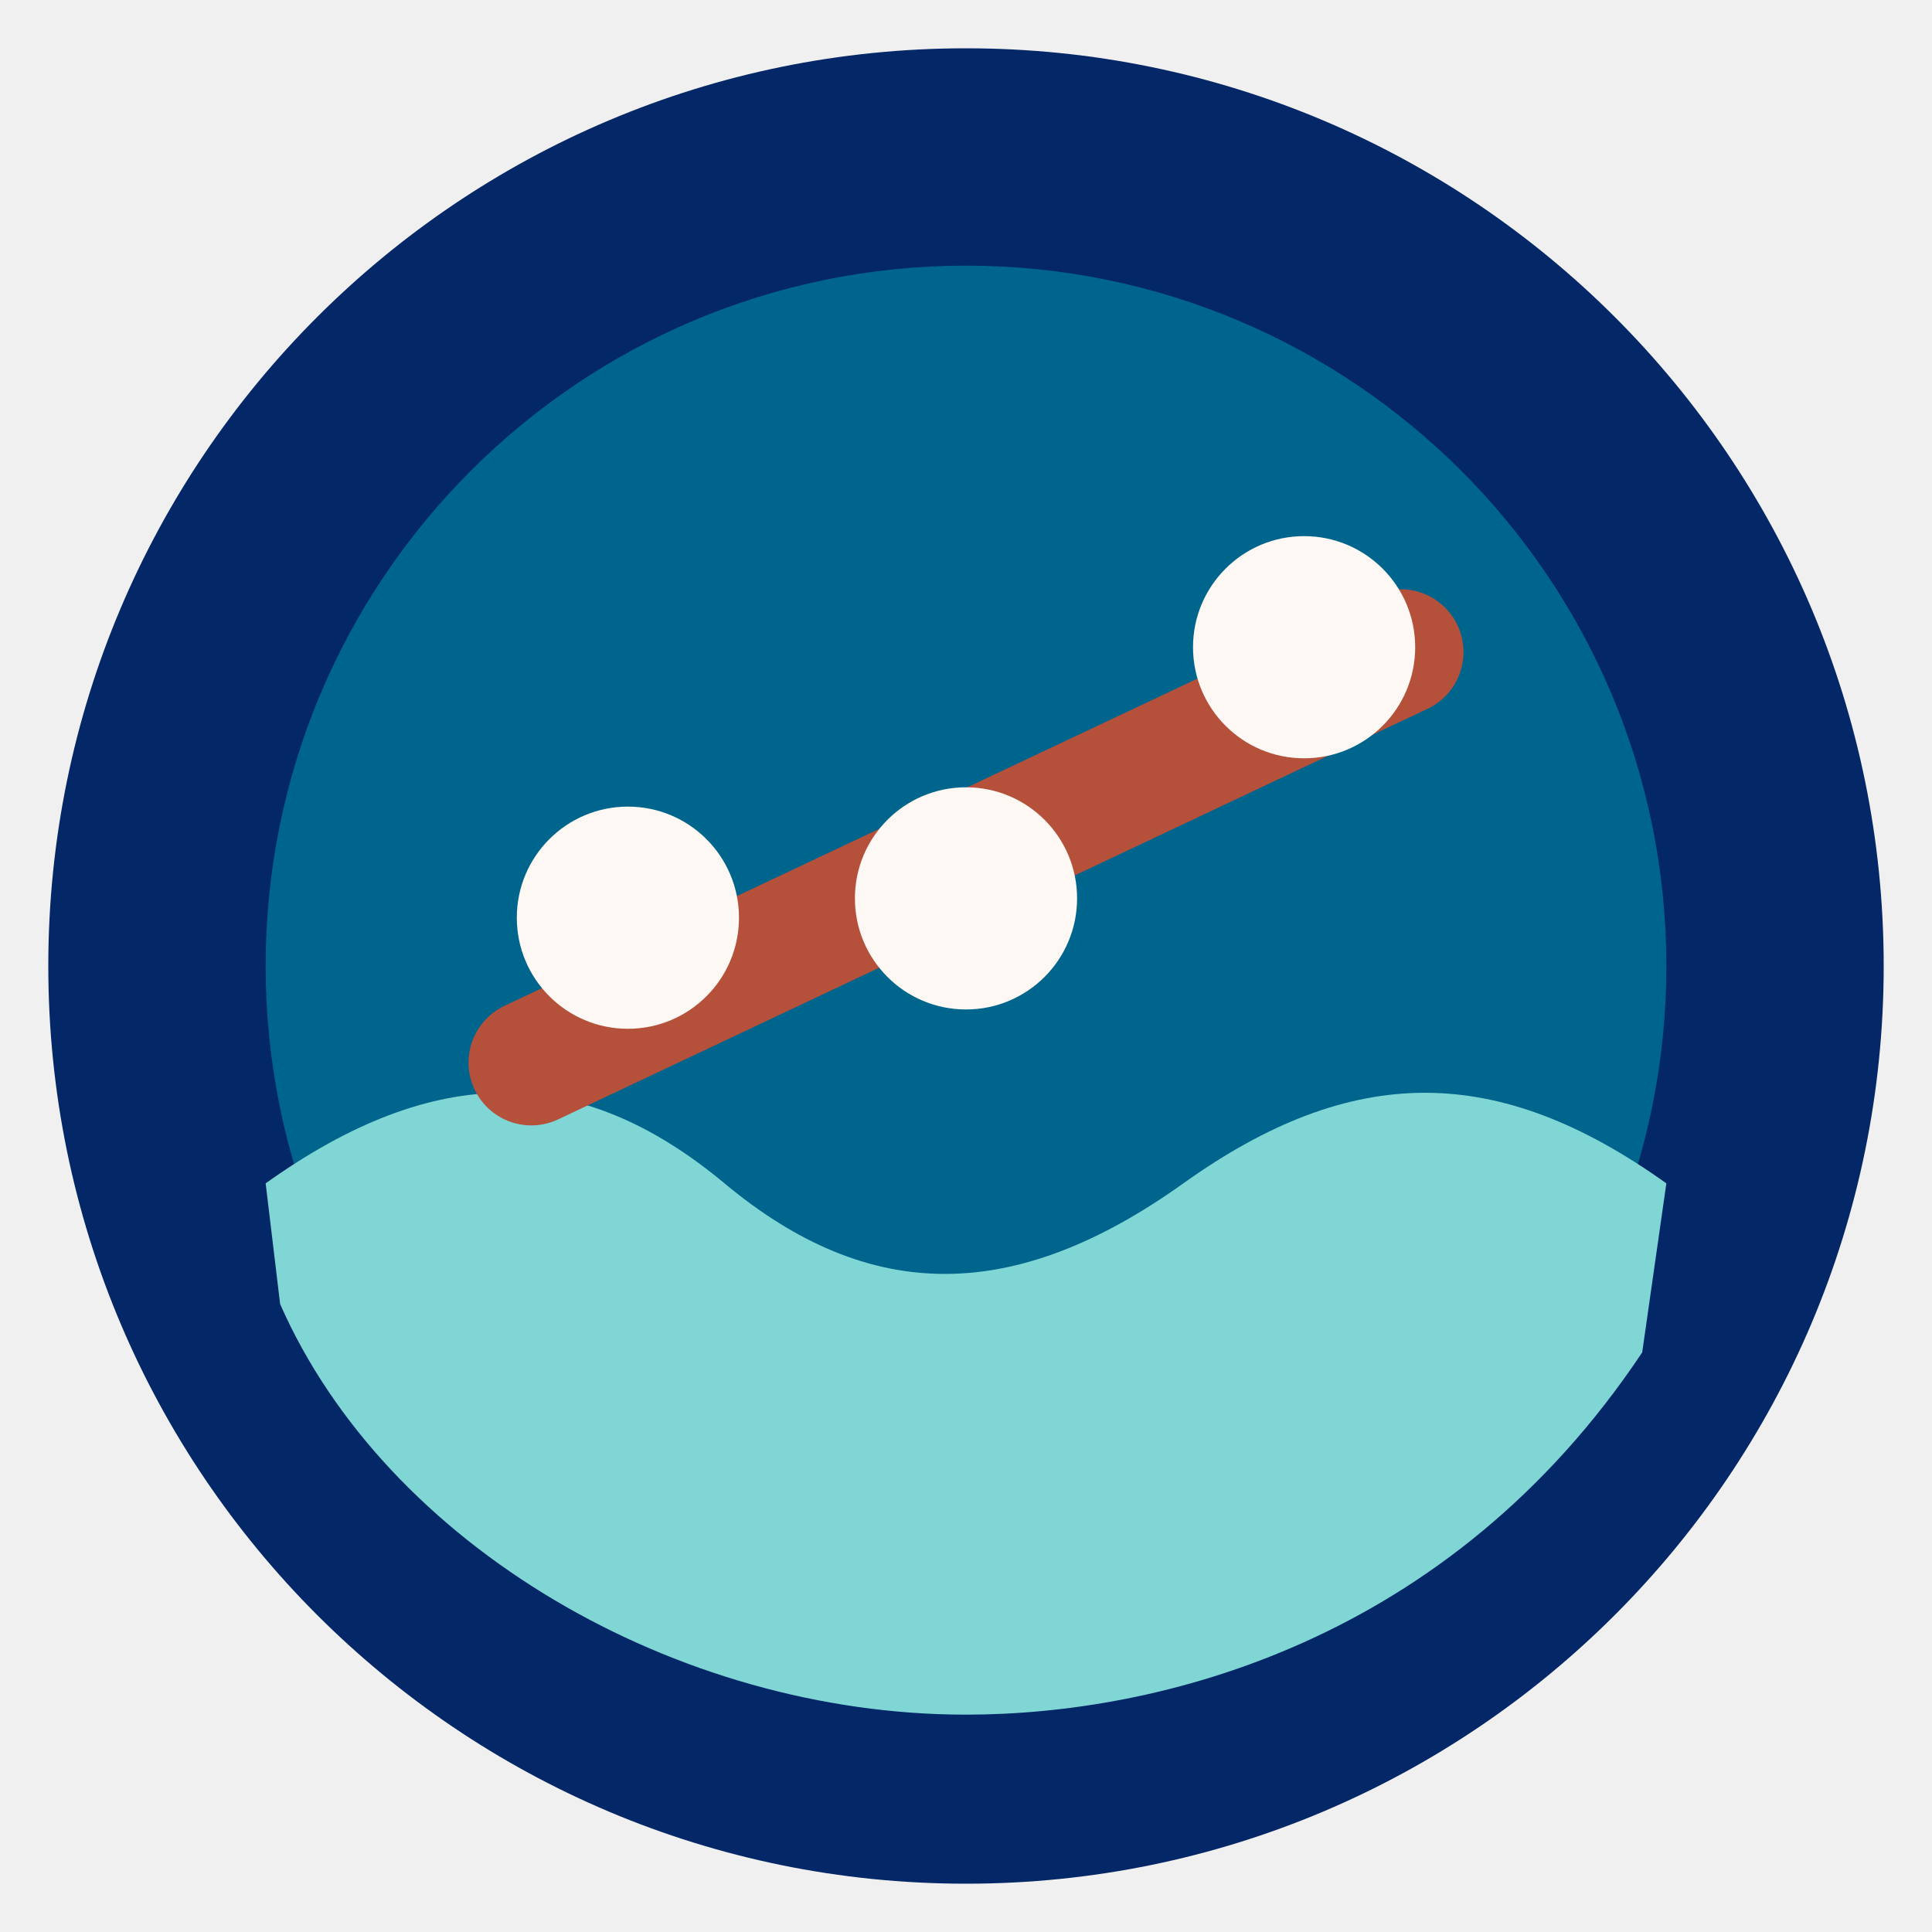
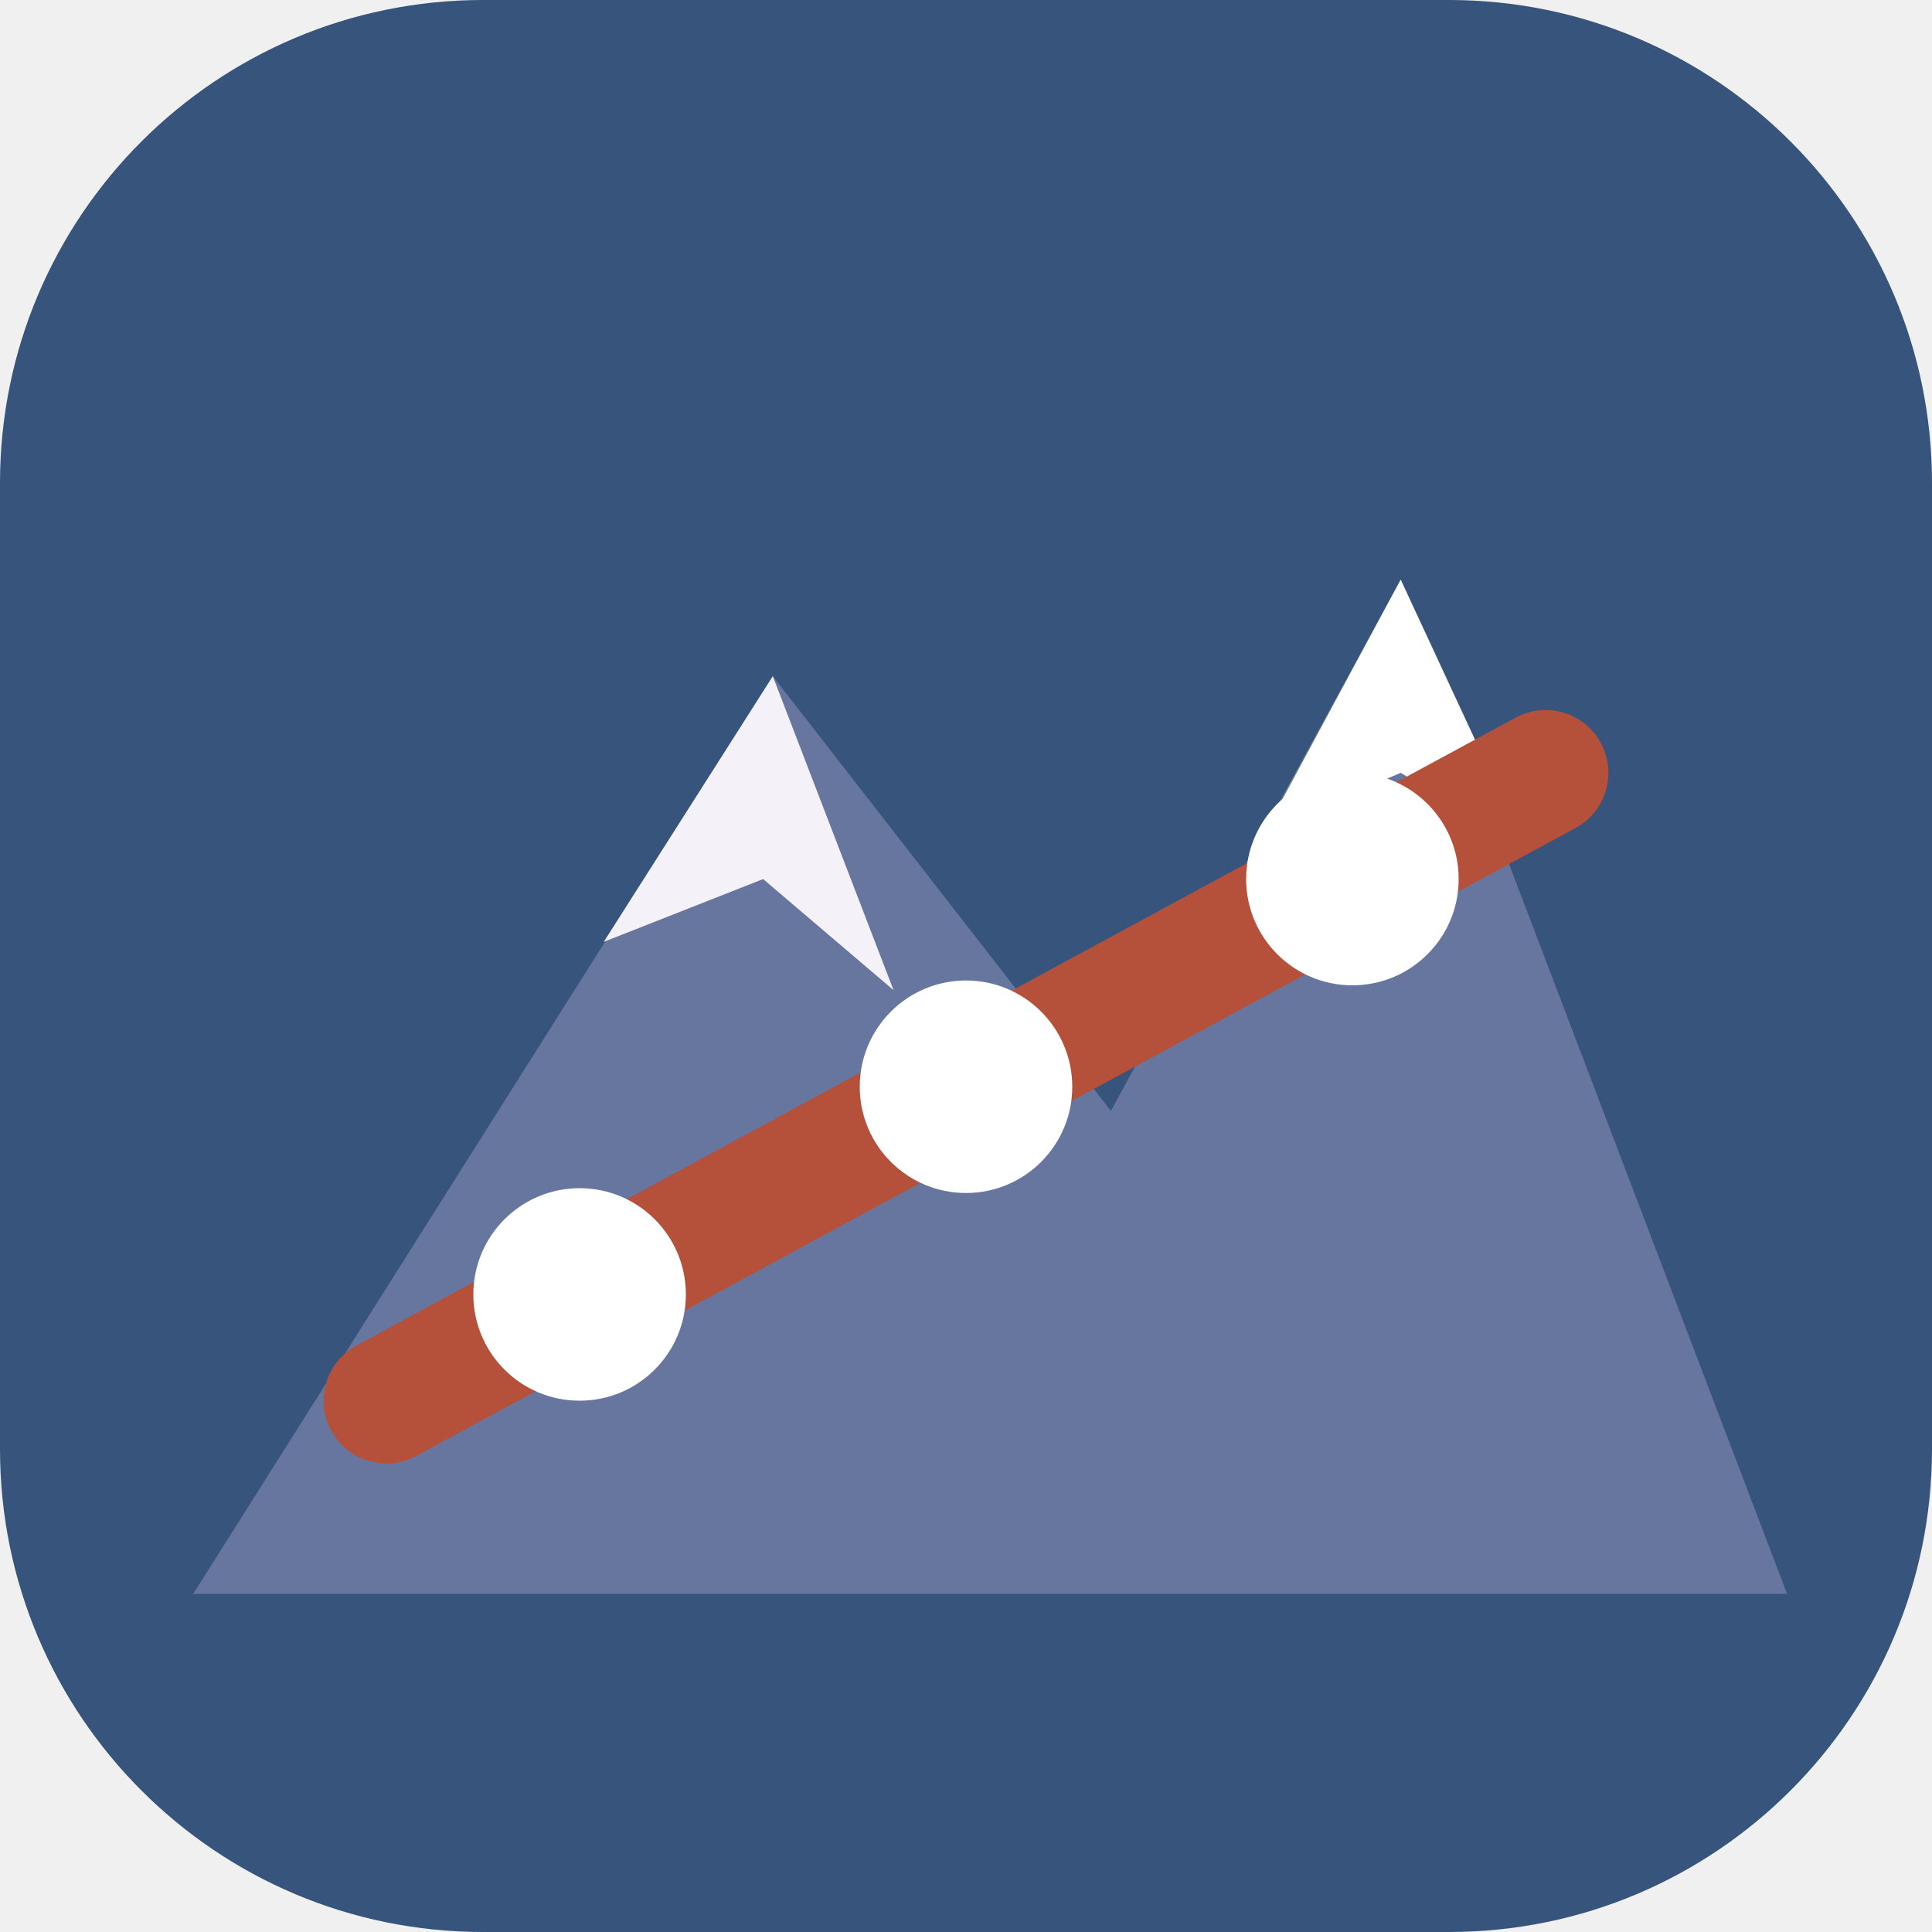
<svg xmlns="http://www.w3.org/2000/svg" viewBox="0 0 40 40">
-   <circle cx="20" cy="20" r="19" fill="#042768" />
-   <circle cx="20" cy="20" r="14.5" fill="#00658d" />
-   <path d="M5.5 24.5 C9 22 12 22 15 24.5 S21 27 24.5 24.5 S31 22 34.5 24.5 L34 28 C30 34 24 35.5 20 35.5 C14 35.5 8 32 5.8 27 Z" fill="#7fd6d5" />
-   <path d="M11 22 L29 13.5" stroke="#b5503b" stroke-width="2.6" stroke-linecap="round" />
-   <g fill="#fdf8f3">
-     <circle cx="13" cy="19" r="2.3" />
-     <circle cx="20" cy="18.6" r="2.3" />
-     <circle cx="27" cy="13.4" r="2.3" />
-   </g>
+   <rect width="40" height="40" rx="10" fill="#37547C" />
+   <path d="M4 33 L16 14 L23 23 L29 12 L37 33 Z" fill="#67769F" />
+   <path d="M16 14 L12.5 19.5 L15.8 18.2 L18.5 20.5 Z" fill="#F4F2F8" />
+   <path d="M29 12 L26.2 17.2 L29 16 L31.6 17.6 Z" fill="#FFFFFF" />
+   <path d="M8 29 L32 16" stroke="#B5503B" stroke-width="2.6" stroke-linecap="round" />
+   <circle cx="12" cy="26.8" r="2.2" fill="#FFFFFF" />
+   <circle cx="20" cy="22.5" r="2.2" fill="#FFFFFF" />
+   <circle cx="28" cy="18.2" r="2.2" fill="#FFFFFF" />
</svg>
